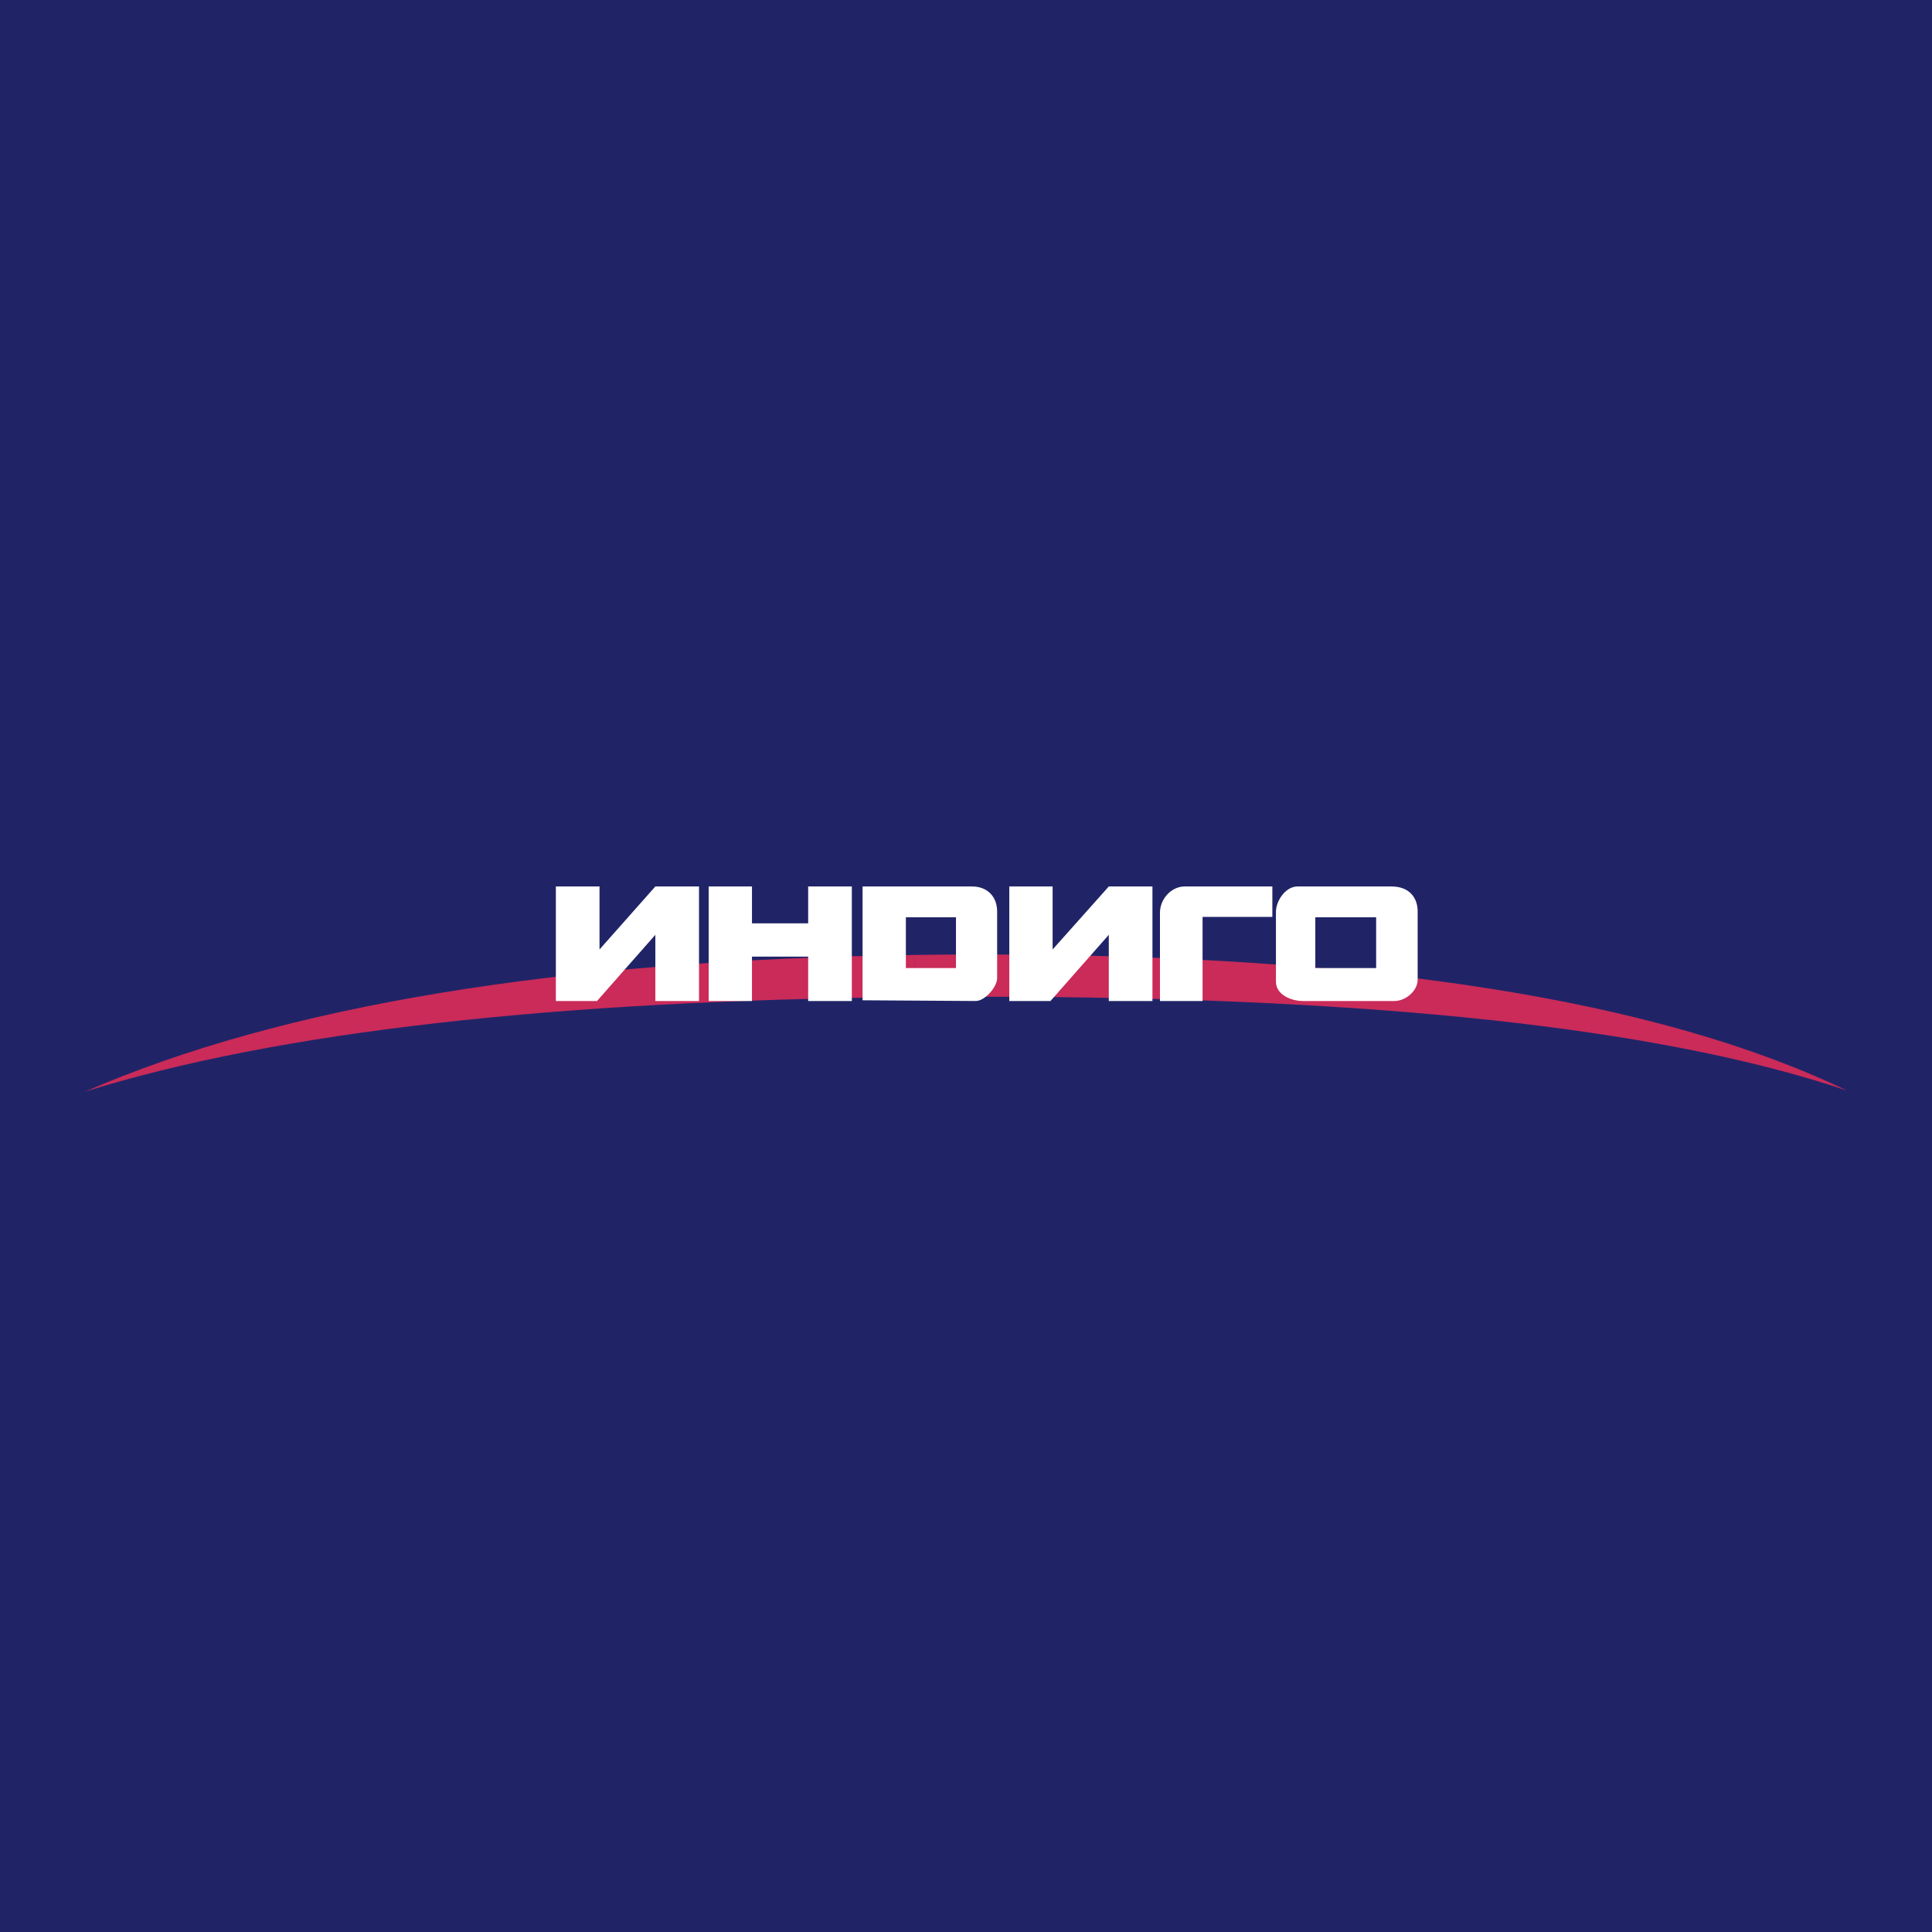
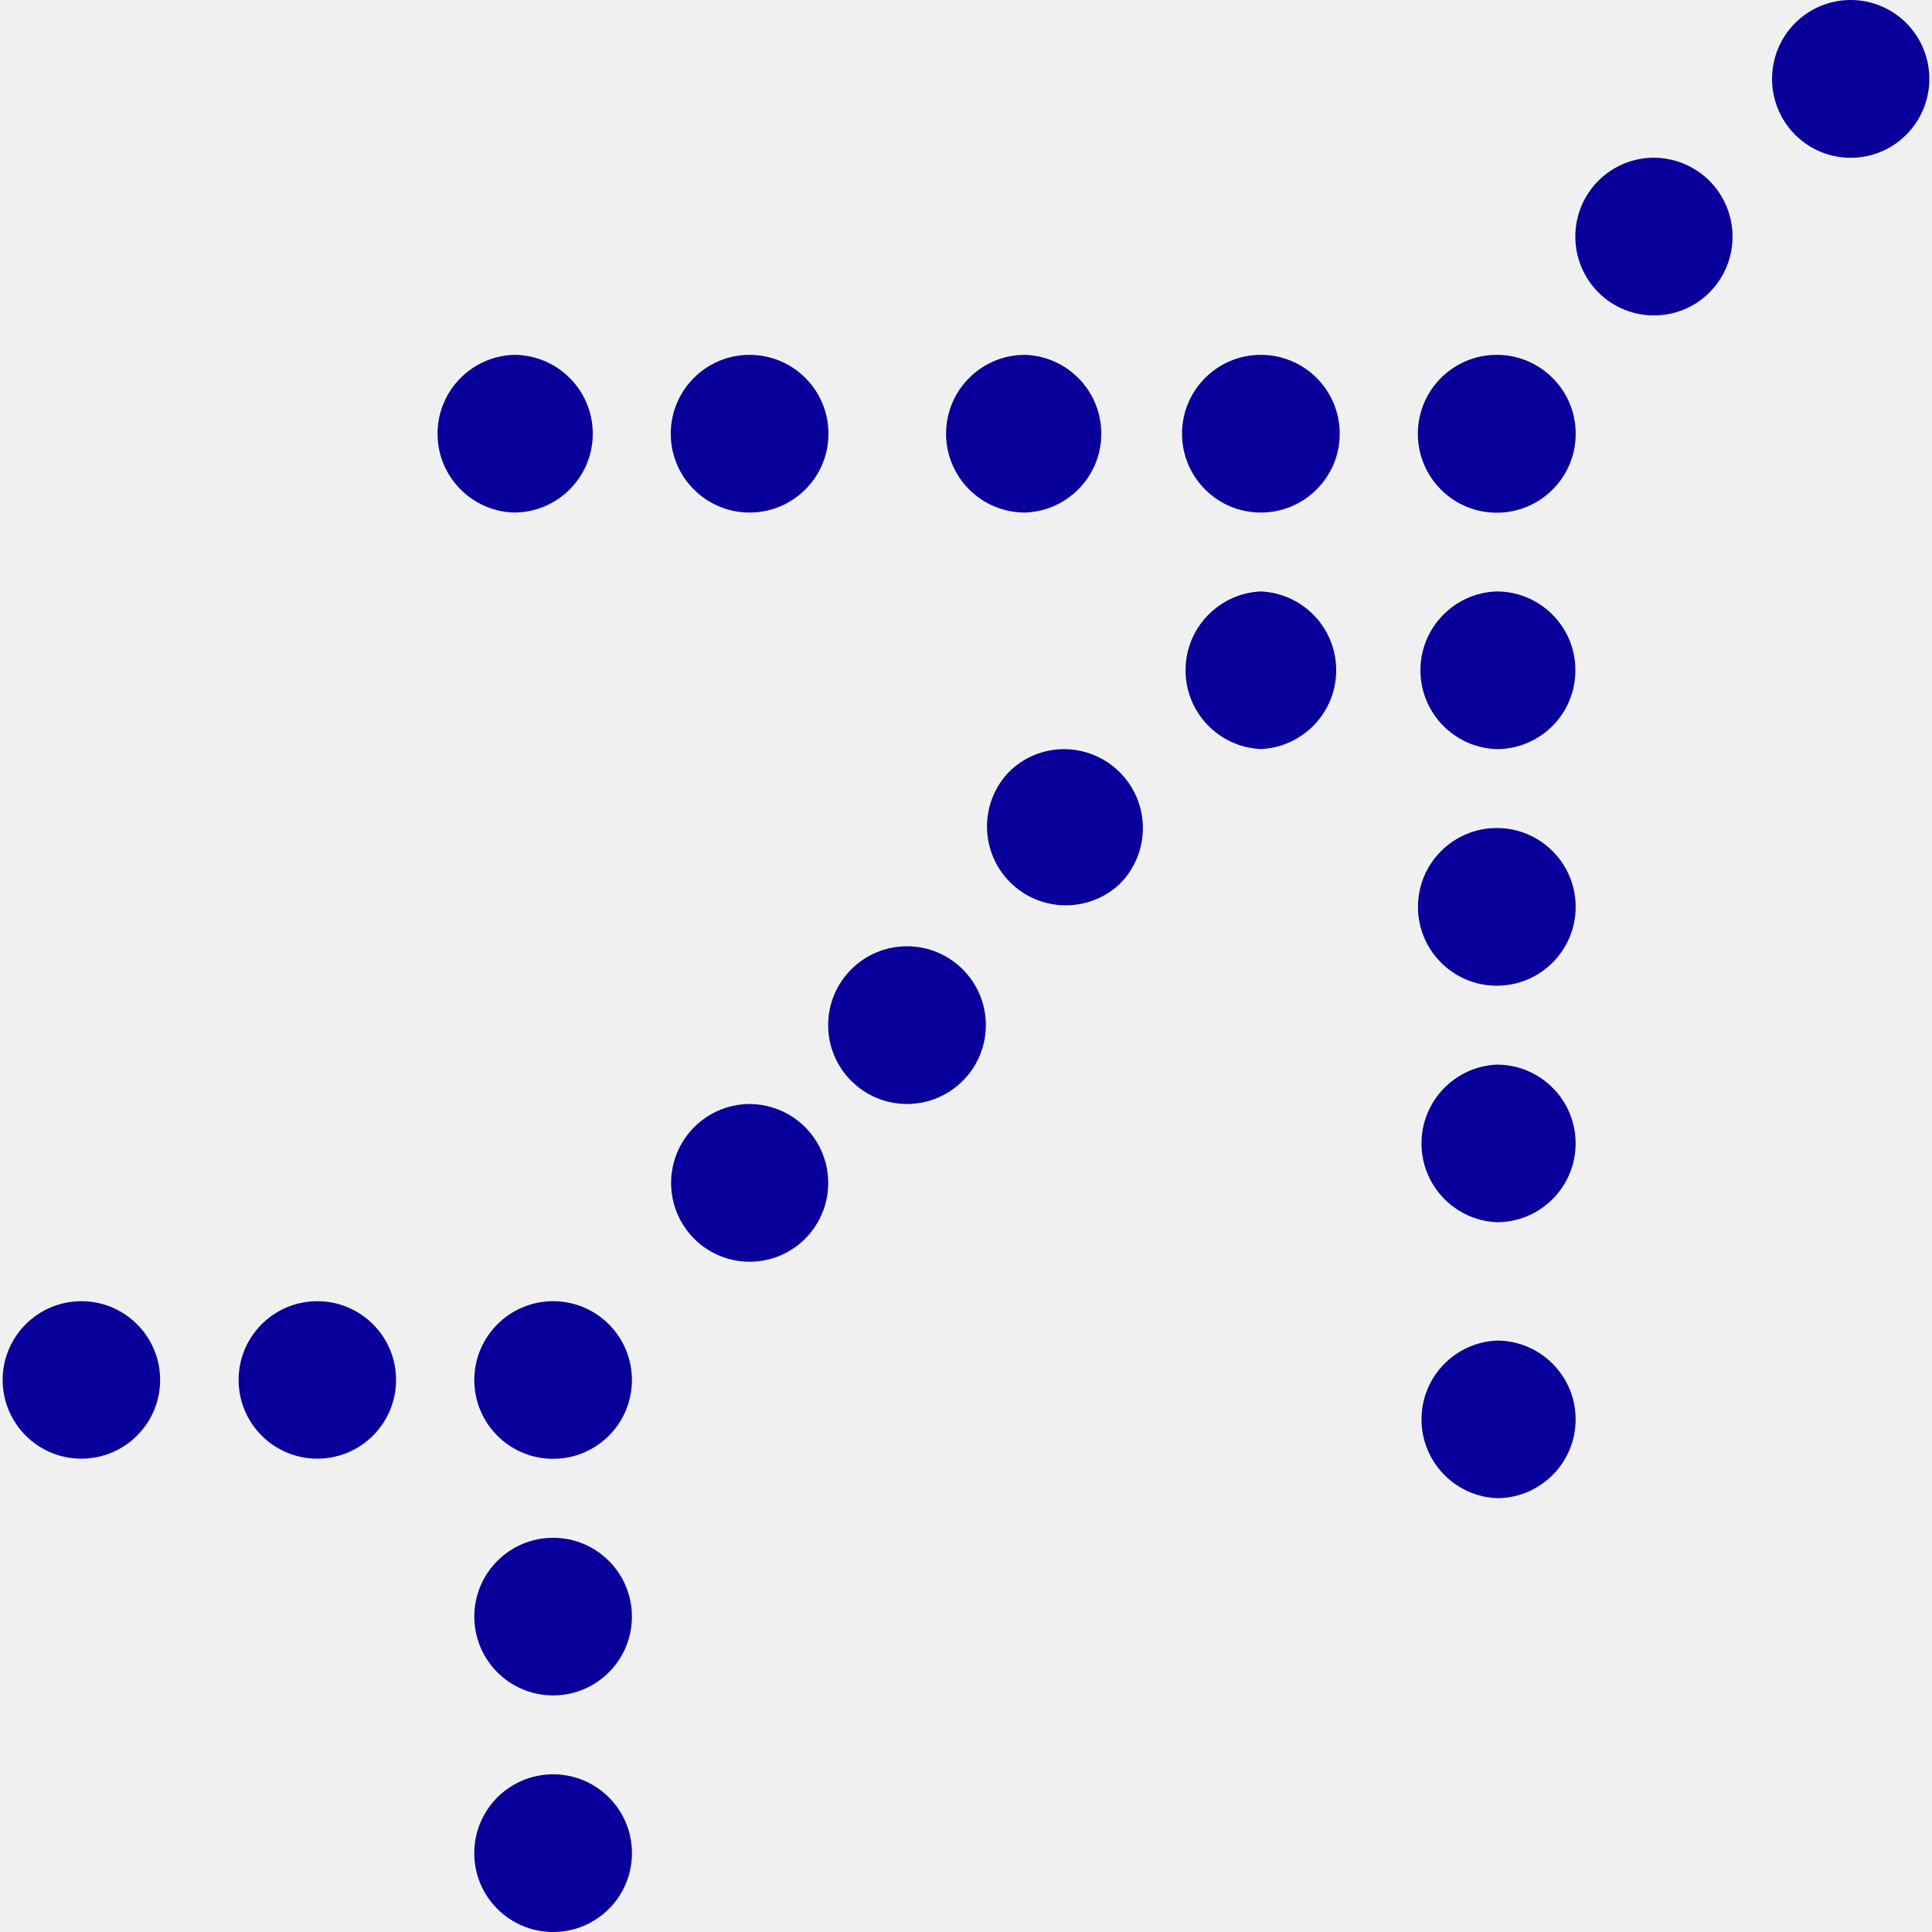
- <svg xmlns="http://www.w3.org/2000/svg" width="2500" height="2500" viewBox="0 0 192.756 192.756">
-   <g fill-rule="evenodd" clip-rule="evenodd">
-     <path fill="#202467" d="M0 0h192.756v192.756H0V0z" />
-     <path d="M91.272 99.473c-36.013.332-63.623 3.465-82.768 9.432 19.683-8.58 47.293-13.132 82.768-13.629v4.197z" fill="#ca2b59" />
-     <path d="M97.771 99.441c-2.209 0-4.387.012-6.535.031v-4.198a467.97 467.97 0 0 1 6.641-.046c38.707 0 67.486 4.5 86.375 13.568-18.531-6.247-47.311-9.355-86.481-9.355z" fill="#ca2b59" />
-     <path d="M131.229 91.515h6.07v5.071h-6.07v-5.071zm-3.928 6.426c0 1.326 1.561 1.93 2.678 1.93h9.141c1.105 0 2.32-.982 2.32-2.143v-6.785c0-1.428-.879-2.499-2.605-2.499h-9.391c-1.191 0-2.143 1.445-2.143 2.535v6.962zM115.73 91.051v8.82h4.25v-8.392h6.963v-3.035h-8.748c-1.361 0-2.465 1.278-2.465 2.607zM100.699 88.444v11.427h4.106l5.82-6.606v6.606h4.355V88.444h-4.355l-5.605 6.285v-6.285h-4.321zM90.379 96.586v-5.071h4.999v5.071h-4.999zm-4.32-8.142v11.354l11.283.072c.918.006 2.143-1.393 2.143-2.285v-6.643c0-1.5-.994-2.499-2.5-2.499H86.059v.001zM80.631 88.444v3.678h-5.606v-3.678h-4.32v11.427h4.32v-4.428h5.606v4.428h4.357V88.444h-4.357zM55.458 88.444v11.427h4.106l5.82-6.606v6.606h4.357V88.444h-4.357l-5.57 6.285v-6.285h-4.356z" fill="#fff" />
-   </g>
+ <svg xmlns="http://www.w3.org/2000/svg" fill="#09009B" role="img" viewBox="0 0 24 24">
+   <path fill="#09009B" d="M22.99 0c-.25 0-.5.096-.691.287a.983.983 0 0 0 0 1.386.975.975 0 0 0 1.382 0 .983.983 0 0 0 0-1.386A.975.975 0 0 0 22.99 0Zm-2.444 1.959c-.25 0-.5.096-.691.287a.983.983 0 0 0 0 1.386.977.977 0 0 0 1.382 0 .981.981 0 0 0-.691-1.673ZM6.384 4.408a.98.98 0 0 0 0 1.959.979.979 0 0 0 0-1.959Zm2.928 0a.979.979 0 0 0 0 1.959.978.978 0 1 0 0-1.959Zm3.42 0a.979.979 0 0 0 0 1.959.98.98 0 0 0 0-1.959Zm2.931 0a.979.979 0 0 0 0 1.959.979.979 0 0 0 0-1.959Zm2.931 0a.978.978 0 1 0-.001 1.961.978.978 0 0 0 .001-1.961Zm-2.931 2.939a.98.98 0 0 0 0 1.958.98.98 0 0 0 0-1.958Zm2.931 0a.98.98 0 0 0 0 1.959.977.977 0 0 0 .976-.979.978.978 0 0 0-.976-.98Zm-5.373 1.959a.97.97 0 0 0-.691.287.979.979 0 0 0 1.382 1.386.981.981 0 0 0-.691-1.673Zm5.373.98a.979.979 0 0 0 0 1.959.979.979 0 0 0 0-1.959Zm-7.327 1.469a.979.979 0 0 0 0 1.959.979.979 0 0 0 0-1.959Zm7.327 1.47a.98.98 0 0 0 0 1.958.978.978 0 0 0 0-1.958Zm-9.282.489a.981.981 0 0 0-.69 1.673.975.975 0 0 0 1.381 0 .981.981 0 0 0-.691-1.673Zm-8.303 2.45a.978.978 0 1 0 .004 1.956.978.978 0 0 0-.004-1.956Zm2.931 0a.978.978 0 1 0 .004 1.956.978.978 0 0 0-.004-1.956Zm2.931 0a.978.978 0 0 0 0 1.958.978.978 0 0 0 0-1.958Zm11.723.489a.98.98 0 0 0 0 1.958.978.978 0 0 0 0-1.958Zm-11.723 2.45a.978.978 0 0 0 0 1.958.978.978 0 0 0 0-1.958Zm0 2.938a.979.979 0 0 0 0 1.959.979.979 0 0 0 0-1.959Z" />
</svg>
